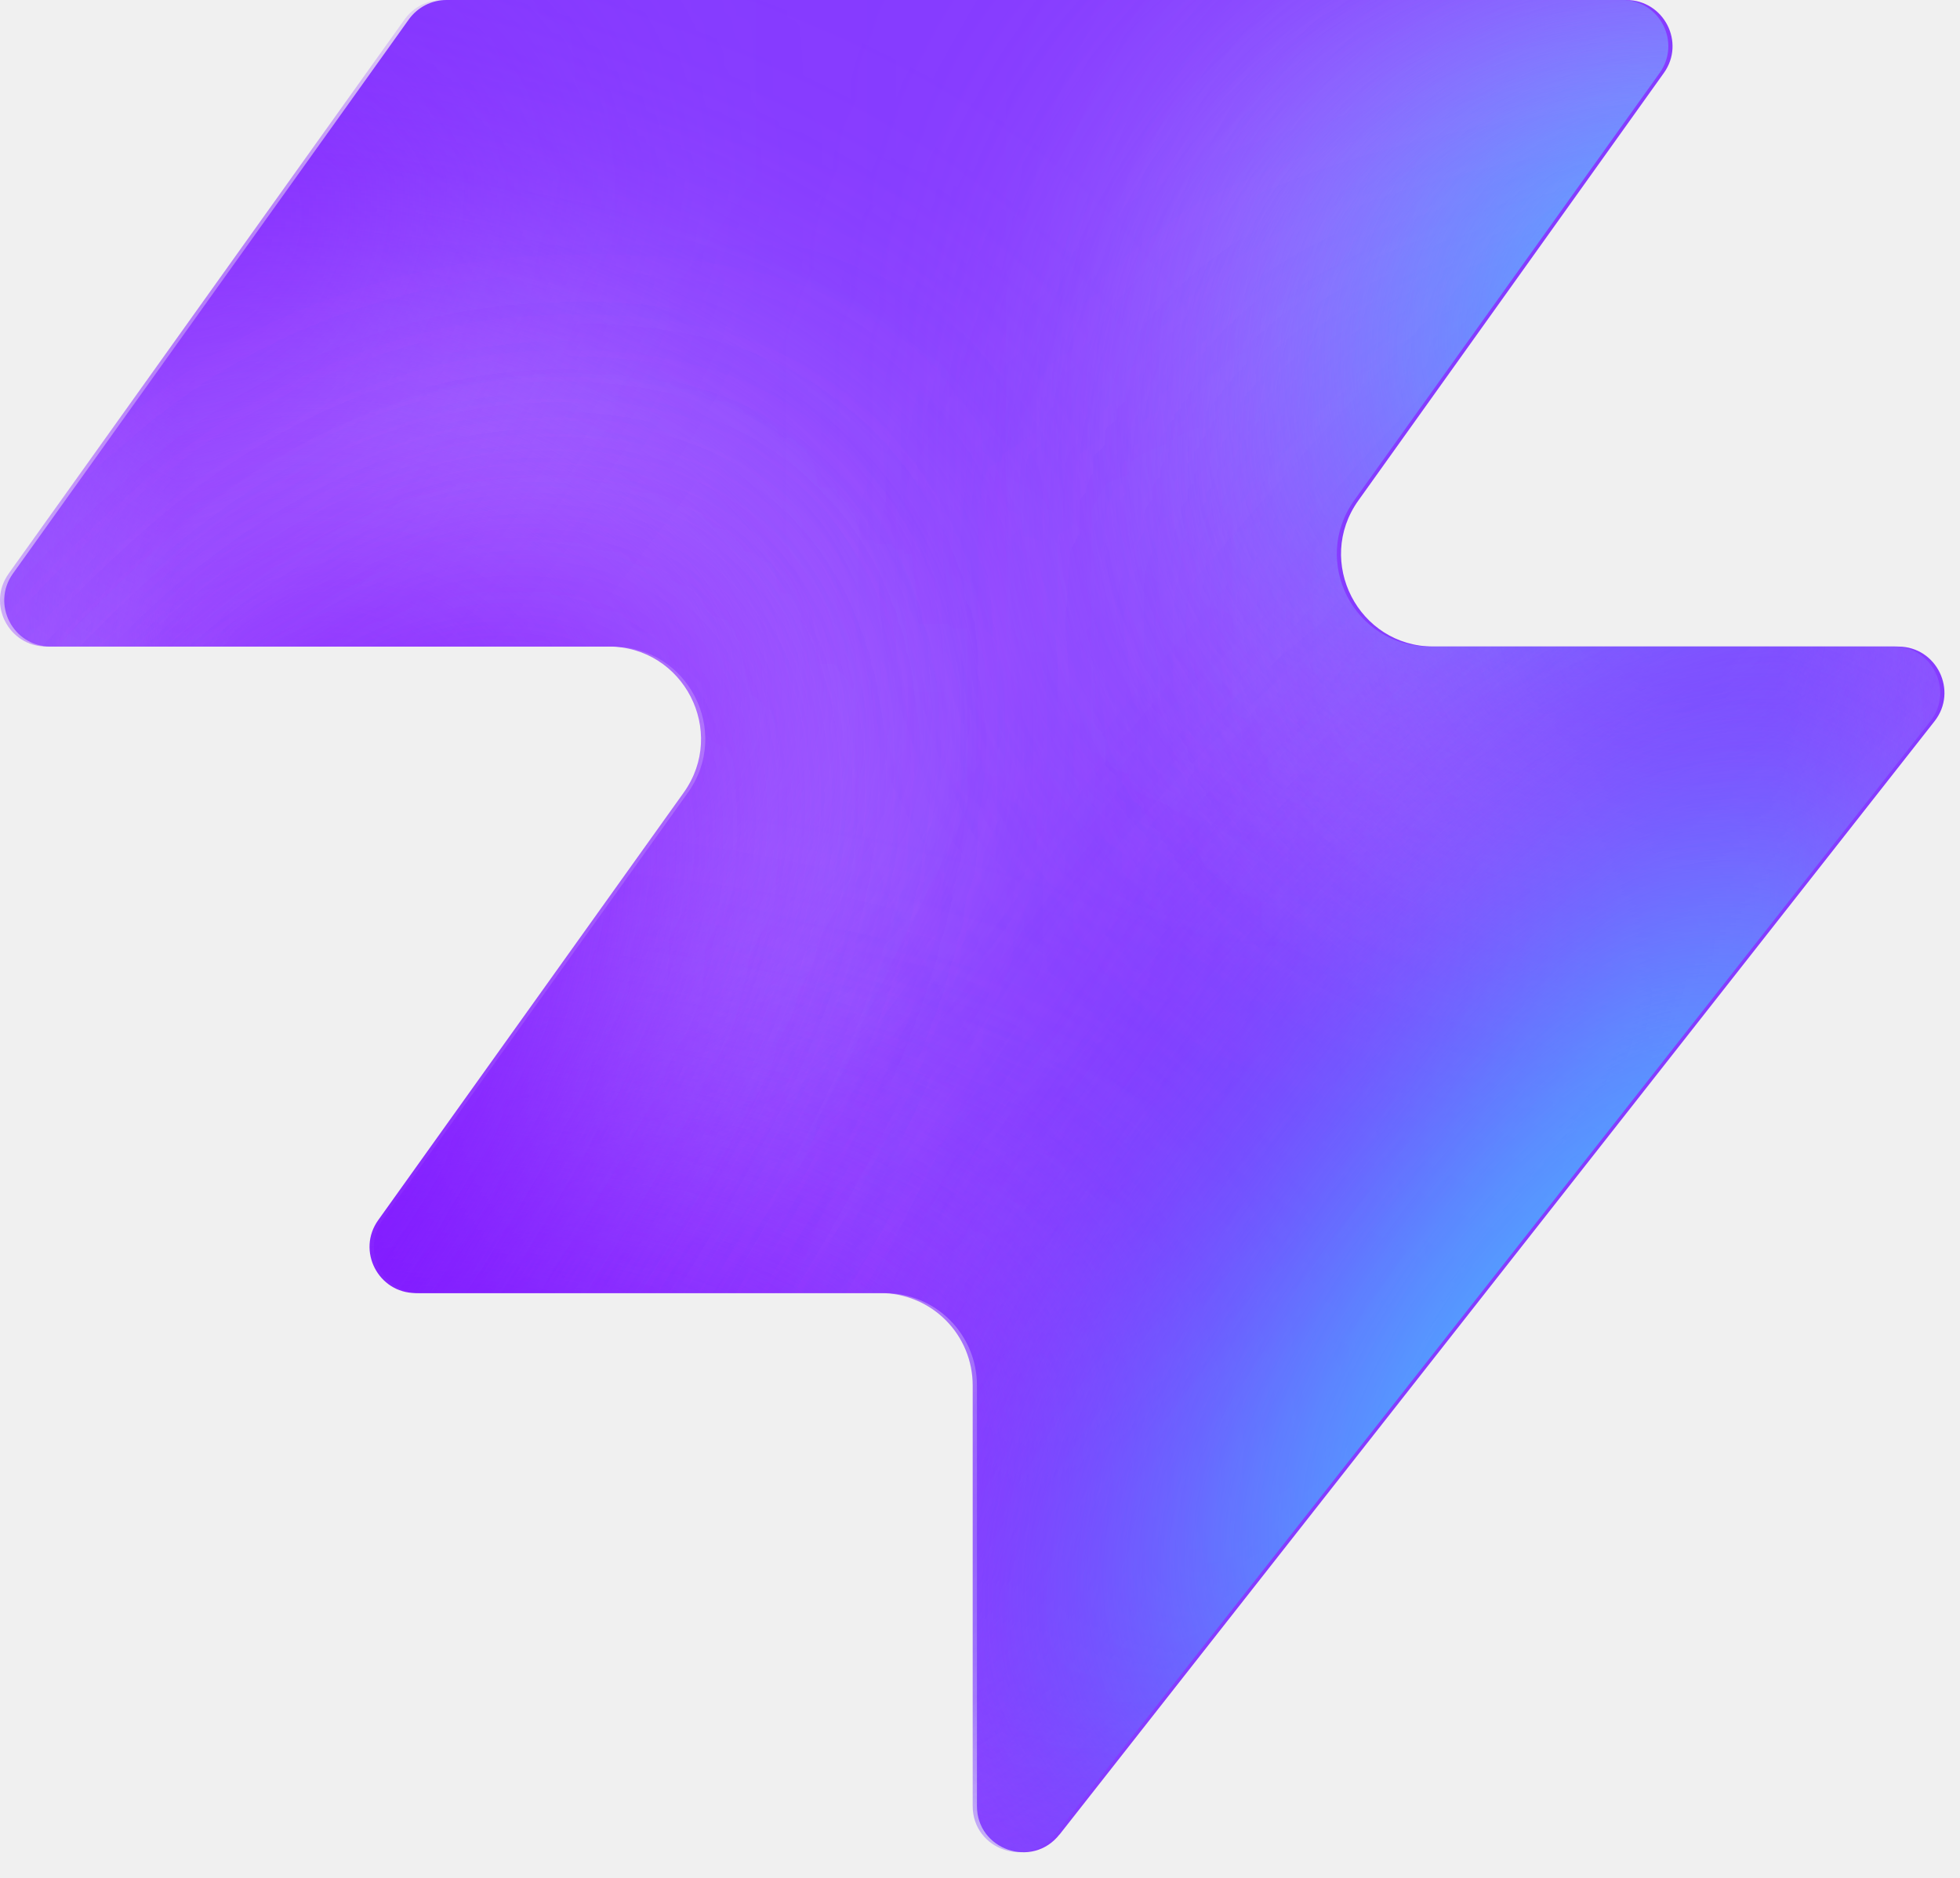
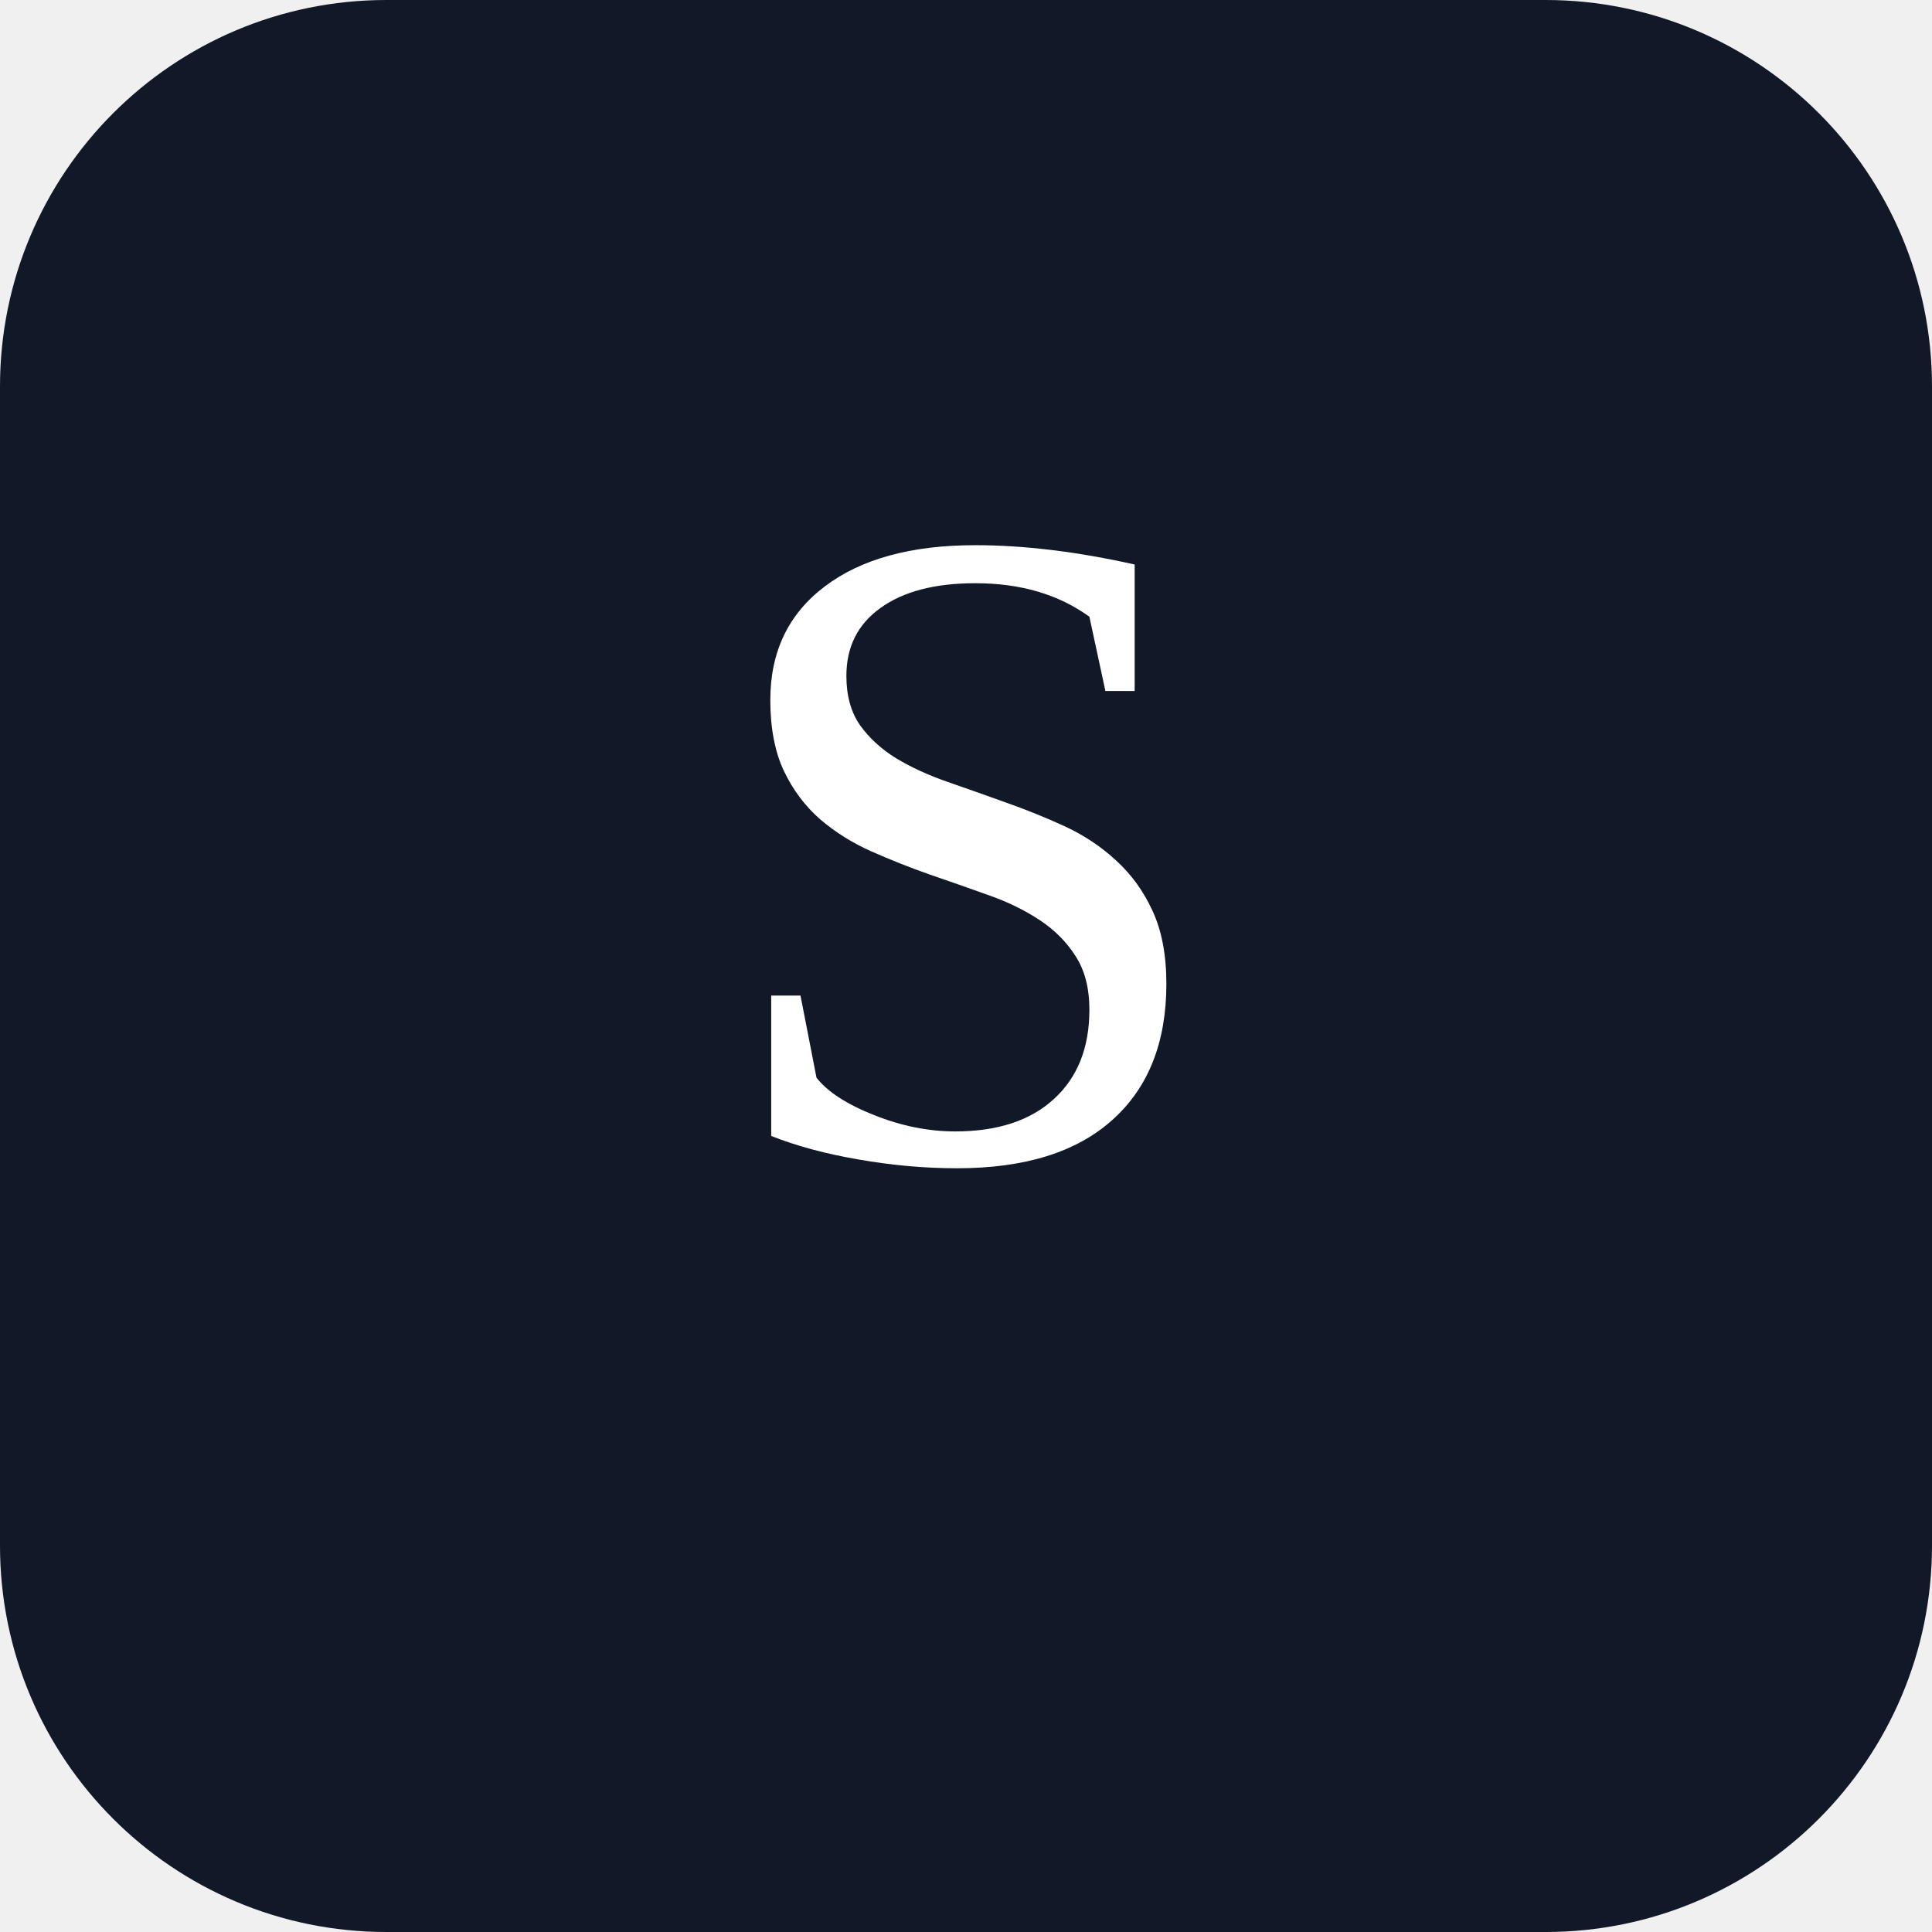
- <svg xmlns="http://www.w3.org/2000/svg" width="48" height="46" fill="none" viewBox="0 0 48 46">
-   <path fill="#863bff" d="M25.946 44.938c-.664.845-2.021.375-2.021-.698V33.937a2.26 2.26 0 0 0-2.262-2.262H10.287c-.92 0-1.456-1.04-.92-1.788l7.48-10.471c1.07-1.497 0-3.578-1.842-3.578H1.237c-.92 0-1.456-1.04-.92-1.788L10.013.474c.214-.297.556-.474.92-.474h28.894c.92 0 1.456 1.04.92 1.788l-7.48 10.471c-1.07 1.498 0 3.579 1.842 3.579h11.377c.943 0 1.473 1.088.89 1.83L25.947 44.94z" style="fill:#863bff;fill:color(display-p3 .525 .23 1);fill-opacity:1" />
-   <mask id="a" width="48" height="46" x="0" y="0" maskUnits="userSpaceOnUse" style="mask-type:alpha">
-     <path fill="#000" d="M25.842 44.938c-.664.844-2.021.375-2.021-.698V33.937a2.26 2.26 0 0 0-2.262-2.262H10.183c-.92 0-1.456-1.04-.92-1.788l7.48-10.471c1.07-1.498 0-3.579-1.842-3.579H1.133c-.92 0-1.456-1.04-.92-1.787L9.91.473c.214-.297.556-.474.92-.474h28.894c.92 0 1.456 1.04.92 1.788l-7.48 10.471c-1.07 1.498 0 3.578 1.842 3.578h11.377c.943 0 1.473 1.088.89 1.832L25.843 44.94z" style="fill:#000;fill-opacity:1" />
-   </mask>
-   <g mask="url(#a)">
-     <g filter="url(#b)">
-       <ellipse cx="5.508" cy="14.704" fill="#ede6ff" rx="5.508" ry="14.704" style="fill:#ede6ff;fill:color(display-p3 .927 .903 1);fill-opacity:1" transform="matrix(.00324 1 1 -.00324 -4.47 31.516)" />
-     </g>
-     <g filter="url(#c)">
-       <ellipse cx="10.399" cy="29.851" fill="#ede6ff" rx="10.399" ry="29.851" style="fill:#ede6ff;fill:color(display-p3 .927 .903 1);fill-opacity:1" transform="matrix(.00324 1 1 -.00324 -39.328 7.883)" />
-     </g>
-     <g filter="url(#d)">
-       <ellipse cx="5.508" cy="30.487" fill="#7e14ff" rx="5.508" ry="30.487" style="fill:#7e14ff;fill:color(display-p3 .492 .077 1);fill-opacity:1" transform="rotate(89.814 -25.913 -14.639)scale(1 -1)" />
-     </g>
-     <g filter="url(#e)">
-       <ellipse cx="5.508" cy="30.599" fill="#7e14ff" rx="5.508" ry="30.599" style="fill:#7e14ff;fill:color(display-p3 .492 .077 1);fill-opacity:1" transform="rotate(89.814 -32.644 -3.334)scale(1 -1)" />
-     </g>
-     <g filter="url(#f)">
-       <ellipse cx="5.508" cy="30.599" fill="#7e14ff" rx="5.508" ry="30.599" style="fill:#7e14ff;fill:color(display-p3 .492 .077 1);fill-opacity:1" transform="matrix(.00324 1 1 -.00324 -34.34 30.47)" />
-     </g>
-     <g filter="url(#g)">
-       <ellipse cx="14.072" cy="22.078" fill="#ede6ff" rx="14.072" ry="22.078" style="fill:#ede6ff;fill:color(display-p3 .927 .903 1);fill-opacity:1" transform="rotate(93.35 24.506 48.493)scale(-1 1)" />
-     </g>
-     <g filter="url(#h)">
-       <ellipse cx="3.47" cy="21.501" fill="#7e14ff" rx="3.47" ry="21.501" style="fill:#7e14ff;fill:color(display-p3 .492 .077 1);fill-opacity:1" transform="rotate(89.009 28.708 47.59)scale(-1 1)" />
-     </g>
-     <g filter="url(#i)">
-       <ellipse cx="3.47" cy="21.501" fill="#7e14ff" rx="3.47" ry="21.501" style="fill:#7e14ff;fill:color(display-p3 .492 .077 1);fill-opacity:1" transform="rotate(89.009 28.708 47.59)scale(-1 1)" />
-     </g>
-     <g filter="url(#j)">
-       <ellipse cx=".387" cy="8.972" fill="#7e14ff" rx="4.407" ry="29.108" style="fill:#7e14ff;fill:color(display-p3 .492 .077 1);fill-opacity:1" transform="rotate(39.51 .387 8.972)" />
-     </g>
-     <g filter="url(#k)">
-       <ellipse cx="47.523" cy="-6.092" fill="#7e14ff" rx="4.407" ry="29.108" style="fill:#7e14ff;fill:color(display-p3 .492 .077 1);fill-opacity:1" transform="rotate(37.892 47.523 -6.092)" />
-     </g>
-     <g filter="url(#l)">
-       <ellipse cx="41.412" cy="6.333" fill="#47bfff" rx="5.971" ry="9.665" style="fill:#47bfff;fill:color(display-p3 .28 .748 1);fill-opacity:1" transform="rotate(37.892 41.412 6.333)" />
-     </g>
-     <g filter="url(#m)">
-       <ellipse cx="-1.879" cy="38.332" fill="#7e14ff" rx="4.407" ry="29.108" style="fill:#7e14ff;fill:color(display-p3 .492 .077 1);fill-opacity:1" transform="rotate(37.892 -1.88 38.332)" />
-     </g>
-     <g filter="url(#n)">
-       <ellipse cx="-1.879" cy="38.332" fill="#7e14ff" rx="4.407" ry="29.108" style="fill:#7e14ff;fill:color(display-p3 .492 .077 1);fill-opacity:1" transform="rotate(37.892 -1.88 38.332)" />
-     </g>
-     <g filter="url(#o)">
-       <ellipse cx="35.651" cy="29.907" fill="#7e14ff" rx="4.407" ry="29.108" style="fill:#7e14ff;fill:color(display-p3 .492 .077 1);fill-opacity:1" transform="rotate(37.892 35.651 29.907)" />
-     </g>
-     <g filter="url(#p)">
-       <ellipse cx="38.418" cy="32.4" fill="#47bfff" rx="5.971" ry="15.297" style="fill:#47bfff;fill:color(display-p3 .28 .748 1);fill-opacity:1" transform="rotate(37.892 38.418 32.4)" />
-     </g>
-   </g>
-   <defs>
-     <filter id="b" width="60.045" height="41.654" x="-19.77" y="16.149" color-interpolation-filters="sRGB" filterUnits="userSpaceOnUse">
-       <feFlood flood-opacity="0" result="BackgroundImageFix" />
-       <feBlend in="SourceGraphic" in2="BackgroundImageFix" result="shape" />
-       <feGaussianBlur result="effect1_foregroundBlur_2002_17158" stdDeviation="7.659" />
-     </filter>
-     <filter id="c" width="90.34" height="51.437" x="-54.613" y="-7.533" color-interpolation-filters="sRGB" filterUnits="userSpaceOnUse">
-       <feFlood flood-opacity="0" result="BackgroundImageFix" />
-       <feBlend in="SourceGraphic" in2="BackgroundImageFix" result="shape" />
-       <feGaussianBlur result="effect1_foregroundBlur_2002_17158" stdDeviation="7.659" />
-     </filter>
-     <filter id="d" width="79.355" height="29.4" x="-49.64" y="2.03" color-interpolation-filters="sRGB" filterUnits="userSpaceOnUse">
-       <feFlood flood-opacity="0" result="BackgroundImageFix" />
-       <feBlend in="SourceGraphic" in2="BackgroundImageFix" result="shape" />
-       <feGaussianBlur result="effect1_foregroundBlur_2002_17158" stdDeviation="4.596" />
-     </filter>
-     <filter id="e" width="79.579" height="29.4" x="-45.045" y="20.029" color-interpolation-filters="sRGB" filterUnits="userSpaceOnUse">
-       <feFlood flood-opacity="0" result="BackgroundImageFix" />
-       <feBlend in="SourceGraphic" in2="BackgroundImageFix" result="shape" />
-       <feGaussianBlur result="effect1_foregroundBlur_2002_17158" stdDeviation="4.596" />
-     </filter>
-     <filter id="f" width="79.579" height="29.4" x="-43.513" y="21.178" color-interpolation-filters="sRGB" filterUnits="userSpaceOnUse">
-       <feFlood flood-opacity="0" result="BackgroundImageFix" />
-       <feBlend in="SourceGraphic" in2="BackgroundImageFix" result="shape" />
-       <feGaussianBlur result="effect1_foregroundBlur_2002_17158" stdDeviation="4.596" />
-     </filter>
-     <filter id="g" width="74.749" height="58.852" x="15.756" y="-17.901" color-interpolation-filters="sRGB" filterUnits="userSpaceOnUse">
-       <feFlood flood-opacity="0" result="BackgroundImageFix" />
-       <feBlend in="SourceGraphic" in2="BackgroundImageFix" result="shape" />
-       <feGaussianBlur result="effect1_foregroundBlur_2002_17158" stdDeviation="7.659" />
-     </filter>
-     <filter id="h" width="61.377" height="25.362" x="23.548" y="2.284" color-interpolation-filters="sRGB" filterUnits="userSpaceOnUse">
-       <feFlood flood-opacity="0" result="BackgroundImageFix" />
-       <feBlend in="SourceGraphic" in2="BackgroundImageFix" result="shape" />
-       <feGaussianBlur result="effect1_foregroundBlur_2002_17158" stdDeviation="4.596" />
-     </filter>
-     <filter id="i" width="61.377" height="25.362" x="23.548" y="2.284" color-interpolation-filters="sRGB" filterUnits="userSpaceOnUse">
-       <feFlood flood-opacity="0" result="BackgroundImageFix" />
-       <feBlend in="SourceGraphic" in2="BackgroundImageFix" result="shape" />
-       <feGaussianBlur result="effect1_foregroundBlur_2002_17158" stdDeviation="4.596" />
-     </filter>
-     <filter id="j" width="56.045" height="63.649" x="-27.636" y="-22.853" color-interpolation-filters="sRGB" filterUnits="userSpaceOnUse">
-       <feFlood flood-opacity="0" result="BackgroundImageFix" />
-       <feBlend in="SourceGraphic" in2="BackgroundImageFix" result="shape" />
-       <feGaussianBlur result="effect1_foregroundBlur_2002_17158" stdDeviation="4.596" />
-     </filter>
-     <filter id="k" width="54.814" height="64.646" x="20.116" y="-38.415" color-interpolation-filters="sRGB" filterUnits="userSpaceOnUse">
-       <feFlood flood-opacity="0" result="BackgroundImageFix" />
-       <feBlend in="SourceGraphic" in2="BackgroundImageFix" result="shape" />
-       <feGaussianBlur result="effect1_foregroundBlur_2002_17158" stdDeviation="4.596" />
-     </filter>
-     <filter id="l" width="33.541" height="35.313" x="24.641" y="-11.323" color-interpolation-filters="sRGB" filterUnits="userSpaceOnUse">
-       <feFlood flood-opacity="0" result="BackgroundImageFix" />
-       <feBlend in="SourceGraphic" in2="BackgroundImageFix" result="shape" />
-       <feGaussianBlur result="effect1_foregroundBlur_2002_17158" stdDeviation="4.596" />
-     </filter>
-     <filter id="m" width="54.814" height="64.646" x="-29.286" y="6.009" color-interpolation-filters="sRGB" filterUnits="userSpaceOnUse">
-       <feFlood flood-opacity="0" result="BackgroundImageFix" />
-       <feBlend in="SourceGraphic" in2="BackgroundImageFix" result="shape" />
-       <feGaussianBlur result="effect1_foregroundBlur_2002_17158" stdDeviation="4.596" />
-     </filter>
-     <filter id="n" width="54.814" height="64.646" x="-29.286" y="6.009" color-interpolation-filters="sRGB" filterUnits="userSpaceOnUse">
-       <feFlood flood-opacity="0" result="BackgroundImageFix" />
-       <feBlend in="SourceGraphic" in2="BackgroundImageFix" result="shape" />
-       <feGaussianBlur result="effect1_foregroundBlur_2002_17158" stdDeviation="4.596" />
-     </filter>
-     <filter id="o" width="54.814" height="64.646" x="8.244" y="-2.416" color-interpolation-filters="sRGB" filterUnits="userSpaceOnUse">
-       <feFlood flood-opacity="0" result="BackgroundImageFix" />
-       <feBlend in="SourceGraphic" in2="BackgroundImageFix" result="shape" />
-       <feGaussianBlur result="effect1_foregroundBlur_2002_17158" stdDeviation="4.596" />
-     </filter>
-     <filter id="p" width="39.409" height="43.623" x="18.713" y="10.588" color-interpolation-filters="sRGB" filterUnits="userSpaceOnUse">
-       <feFlood flood-opacity="0" result="BackgroundImageFix" />
-       <feBlend in="SourceGraphic" in2="BackgroundImageFix" result="shape" />
-       <feGaussianBlur result="effect1_foregroundBlur_2002_17158" stdDeviation="4.596" />
-     </filter>
-   </defs>
+ <svg xmlns="http://www.w3.org/2000/svg" viewBox="0 0 100 100">
+   <rect width="100" height="100" rx="20" fill="#111827" />
+   <text x="50" y="60" font-size="48" text-anchor="middle" fill="white">S</text>
</svg>
